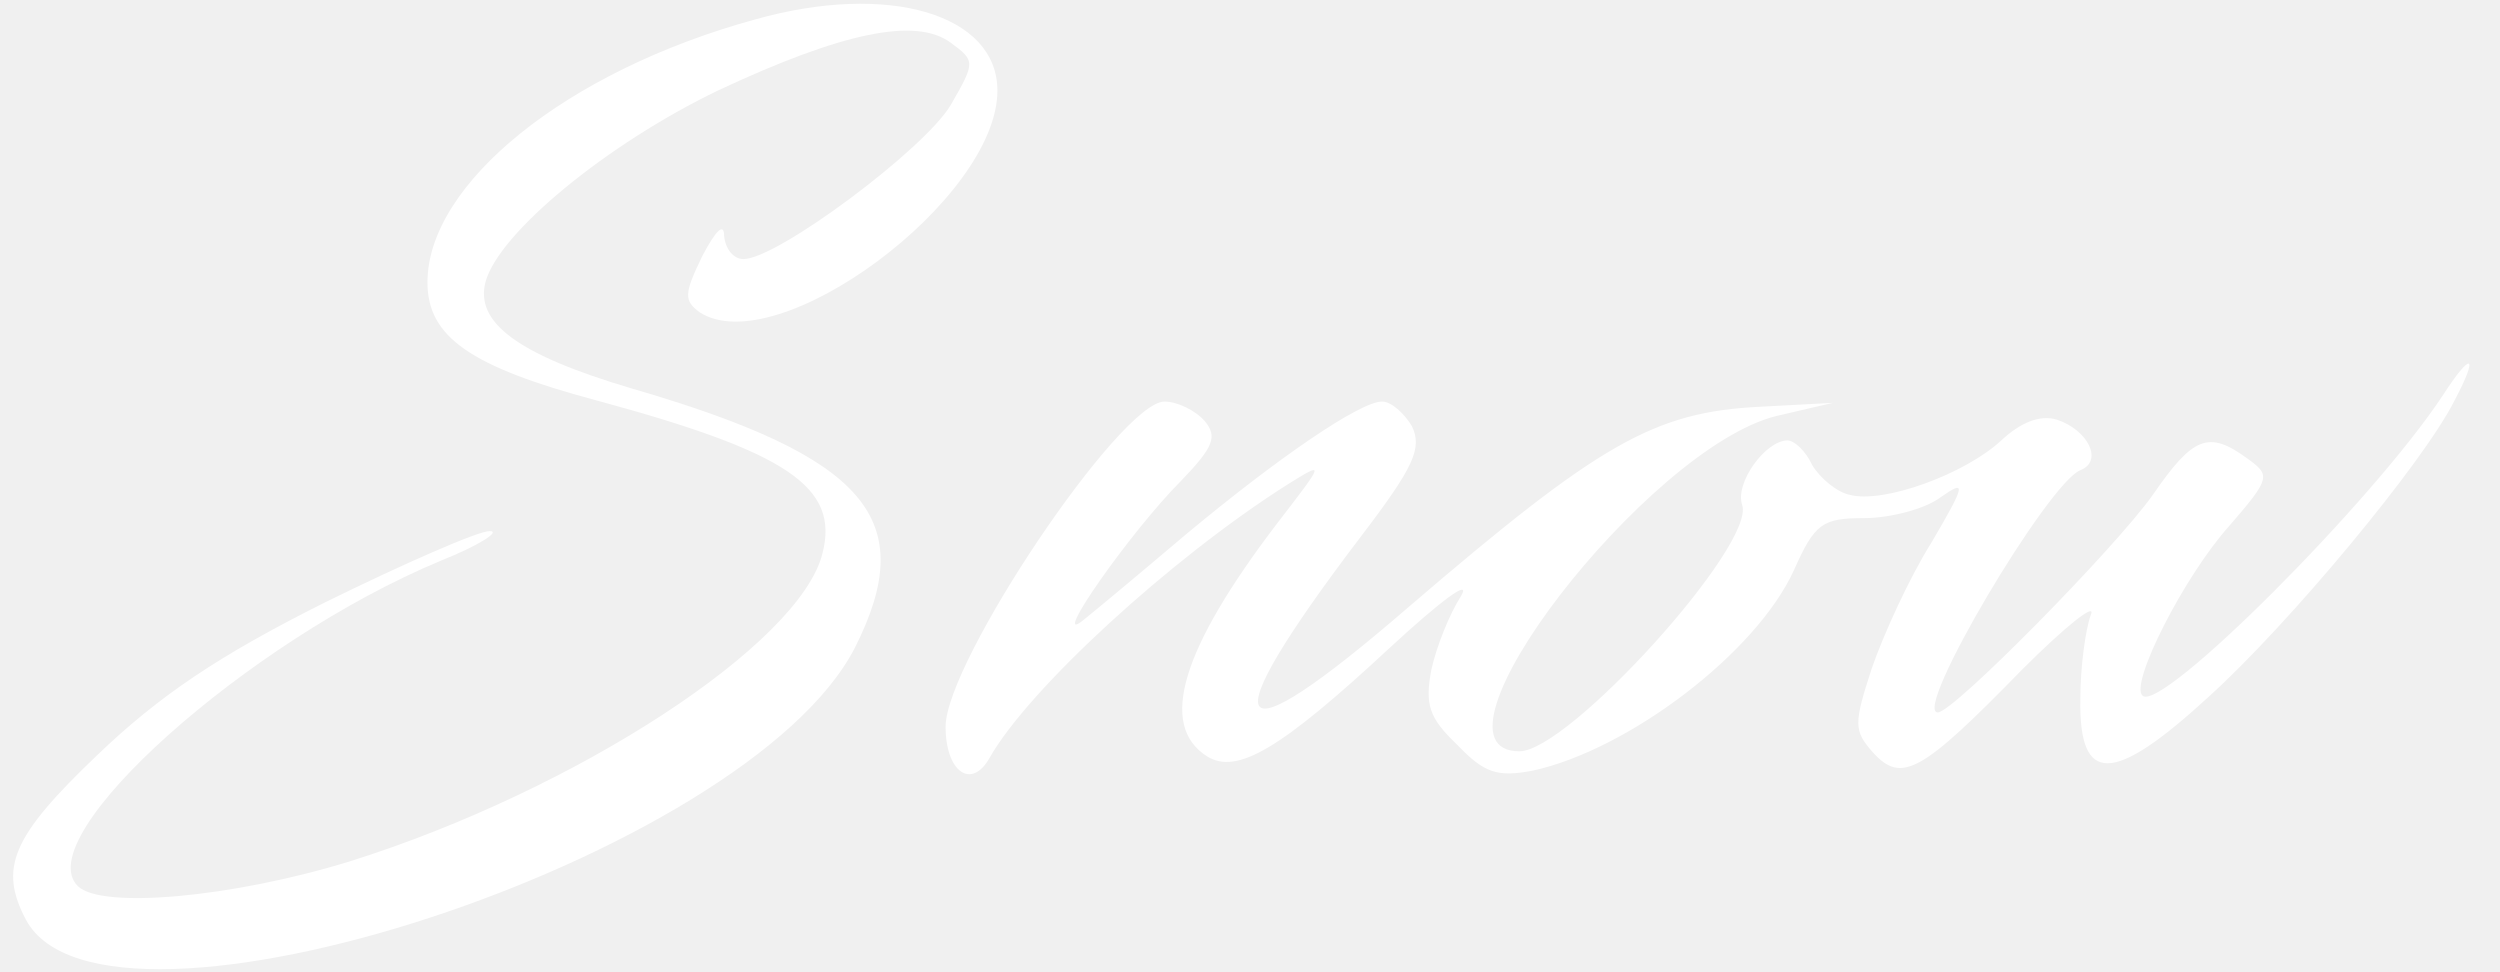
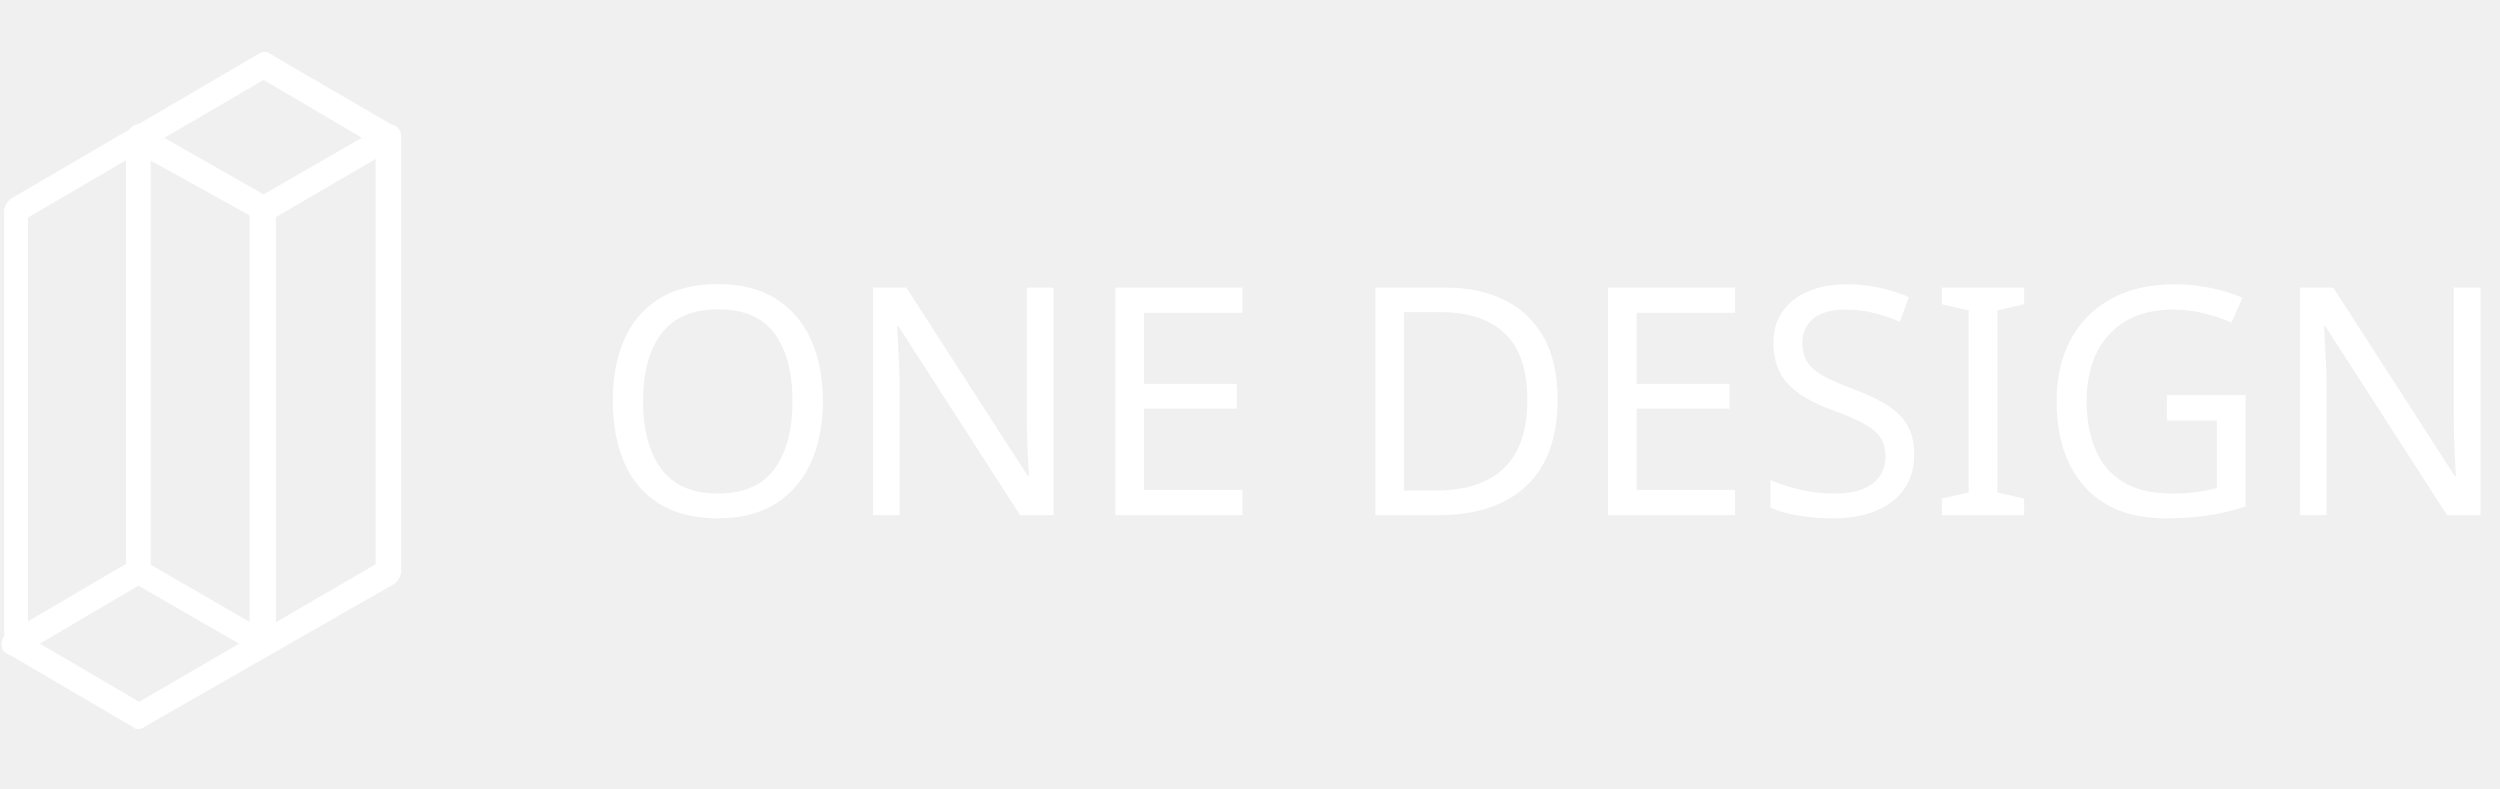
- <svg xmlns="http://www.w3.org/2000/svg" version="1.0" width="193pt" height="75pt" viewBox="0 0 193 75" preserveAspectRatio="xMidYMid meet">
-   <g transform="translate(0,75) scale(0.1,-0.1)" fill="#ffffff" stroke="none">
-     <path d="M583 735 c-146 -40 -253 -127 -253 -203 0 -42 33 -65 130 -91 148 -40 188 -67 175 -118 -17 -70 -190 -183 -365 -238 -91 -28 -192 -37 -210 -19 -38 38 131 189 280 251 30 12 47 23 38 23 -9 0 -66 -25 -127 -55 -82 -41 -128 -72 -176 -118 -66 -63 -76 -87 -55 -127 61 -114 557 48 640 210 50 99 10 147 -172 200 -88 26 -122 51 -113 83 11 38 94 106 179 147 96 45 153 57 180 37 19 -14 19 -15 0 -48 -20 -34 -134 -119 -160 -119 -8 0 -14 8 -15 18 0 10 -6 5 -17 -16 -14 -29 -14 -34 -2 -43 60 -39 230 87 230 171 0 59 -84 84 -187 55z" />
-     <path d="M1886 445 c-54 -82 -218 -246 -232 -232 -10 9 32 92 67 131 32 37 32 39 14 52 -30 22 -42 17 -73 -28 -29 -41 -154 -168 -166 -168 -20 0 85 177 110 187 18 7 6 31 -18 39 -13 4 -28 -2 -43 -16 -28 -26 -91 -49 -117 -42 -10 2 -23 13 -29 23 -5 11 -14 19 -19 19 -17 0 -41 -33 -35 -50 10 -31 -134 -190 -172 -190 -82 0 99 235 199 259 l43 10 -56 -3 c-82 -4 -124 -28 -272 -155 -140 -121 -154 -100 -37 54 42 55 48 69 40 86 -6 10 -16 19 -23 19 -17 0 -80 -43 -152 -103 -33 -28 -69 -58 -79 -66 -26 -21 37 69 76 108 25 26 28 34 18 46 -7 8 -21 15 -31 15 -34 0 -169 -201 -169 -251 0 -35 20 -49 34 -24 30 53 140 154 230 211 29 18 29 18 -8 -30 -74 -97 -92 -156 -54 -180 23 -14 56 5 141 84 39 36 63 54 55 40 -9 -14 -19 -39 -23 -57 -5 -27 -2 -37 20 -58 21 -22 31 -25 58 -20 74 16 173 91 202 155 16 36 22 40 54 40 20 0 47 7 59 16 20 14 20 11 -7 -35 -17 -27 -37 -71 -46 -97 -14 -43 -14 -48 1 -65 22 -24 37 -16 115 64 34 34 58 53 53 42 -4 -11 -8 -40 -8 -65 -1 -66 25 -66 99 2 62 56 166 181 190 229 19 36 13 38 -9 4z" />
+ <svg xmlns="http://www.w3.org/2000/svg" version="1.1" id="图层_1" x="0px" y="0px" viewBox="0 0 303.5 95.7" style="enable-background:new 0 0 303.5 95.7;" xml:space="preserve">
+   <style type="text/css">
+ 	.st0{fill:#FFFFFF;}
+ 	.st1{font-family:'Lato-Bold';}
+ 	.st2{font-size:38.685px;}
+ </style>
+   <g>
+     <text transform="matrix(1 0 0 1 72.0356 62.536)" class="st0 st1 st2">ONE DESIGN</text>
+   </g>
+   <g>
+     <g>
+       <g>
+         <path class="st0" d="M16.9,88.5c-0.4,0-0.5,0-0.7-0.2l-15-8.8c-0.5-0.4-0.7-0.7-0.7-1.4V25.6c0-0.5,0.4-1.1,0.7-1.4L31.3,6.6     c0.5-0.4,1.1-0.4,1.6,0L48,15.4c0.5,0.4,0.7,0.7,0.7,1.4v52.6c0,0.5-0.4,1.1-0.7,1.4L17.6,88.2C17.4,88.4,17.1,88.5,16.9,88.5z      M3.4,77.3l13.5,7.9l28.7-16.7V17.7L32,9.7L3.4,26.4V77.3z" />
+       </g>
+       <g>
+         <path class="st0" d="M1.8,79.7c-0.5,0-1.1-0.4-1.4-0.7c-0.4-0.7-0.2-1.8,0.5-2.1l15-8.8c0.5-0.4,1.1-0.4,1.6,0l12.8,7.4v-50     c0-0.9,0.7-1.6,1.6-1.6c0.9,0,1.6,0.7,1.6,1.6V78c0,0.5-0.4,1.1-0.7,1.4c-0.5,0.4-1.1,0.4-1.6,0l-14.4-8.3L2.7,79.4     C2.3,79.6,2.1,79.7,1.8,79.7z" />
+       </g>
+       <g>
+         <path class="st0" d="M16.9,70.9c-0.9,0-1.6-0.7-1.6-1.6V16.8c0-0.5,0.4-1.1,0.7-1.4c0.5-0.4,1.1-0.4,1.6,0L32,23.6l14.4-8.3     c0.7-0.4,1.8-0.2,2.1,0.5c0.4,0.7,0.2,1.8-0.5,2.1l-15.1,8.8c-0.5,0.4-1.1,0.4-1.6,0l-13-7.2v49.8C18.3,70.2,17.6,70.9,16.9,70.9     z" />
+       </g>
+     </g>
  </g>
</svg>
